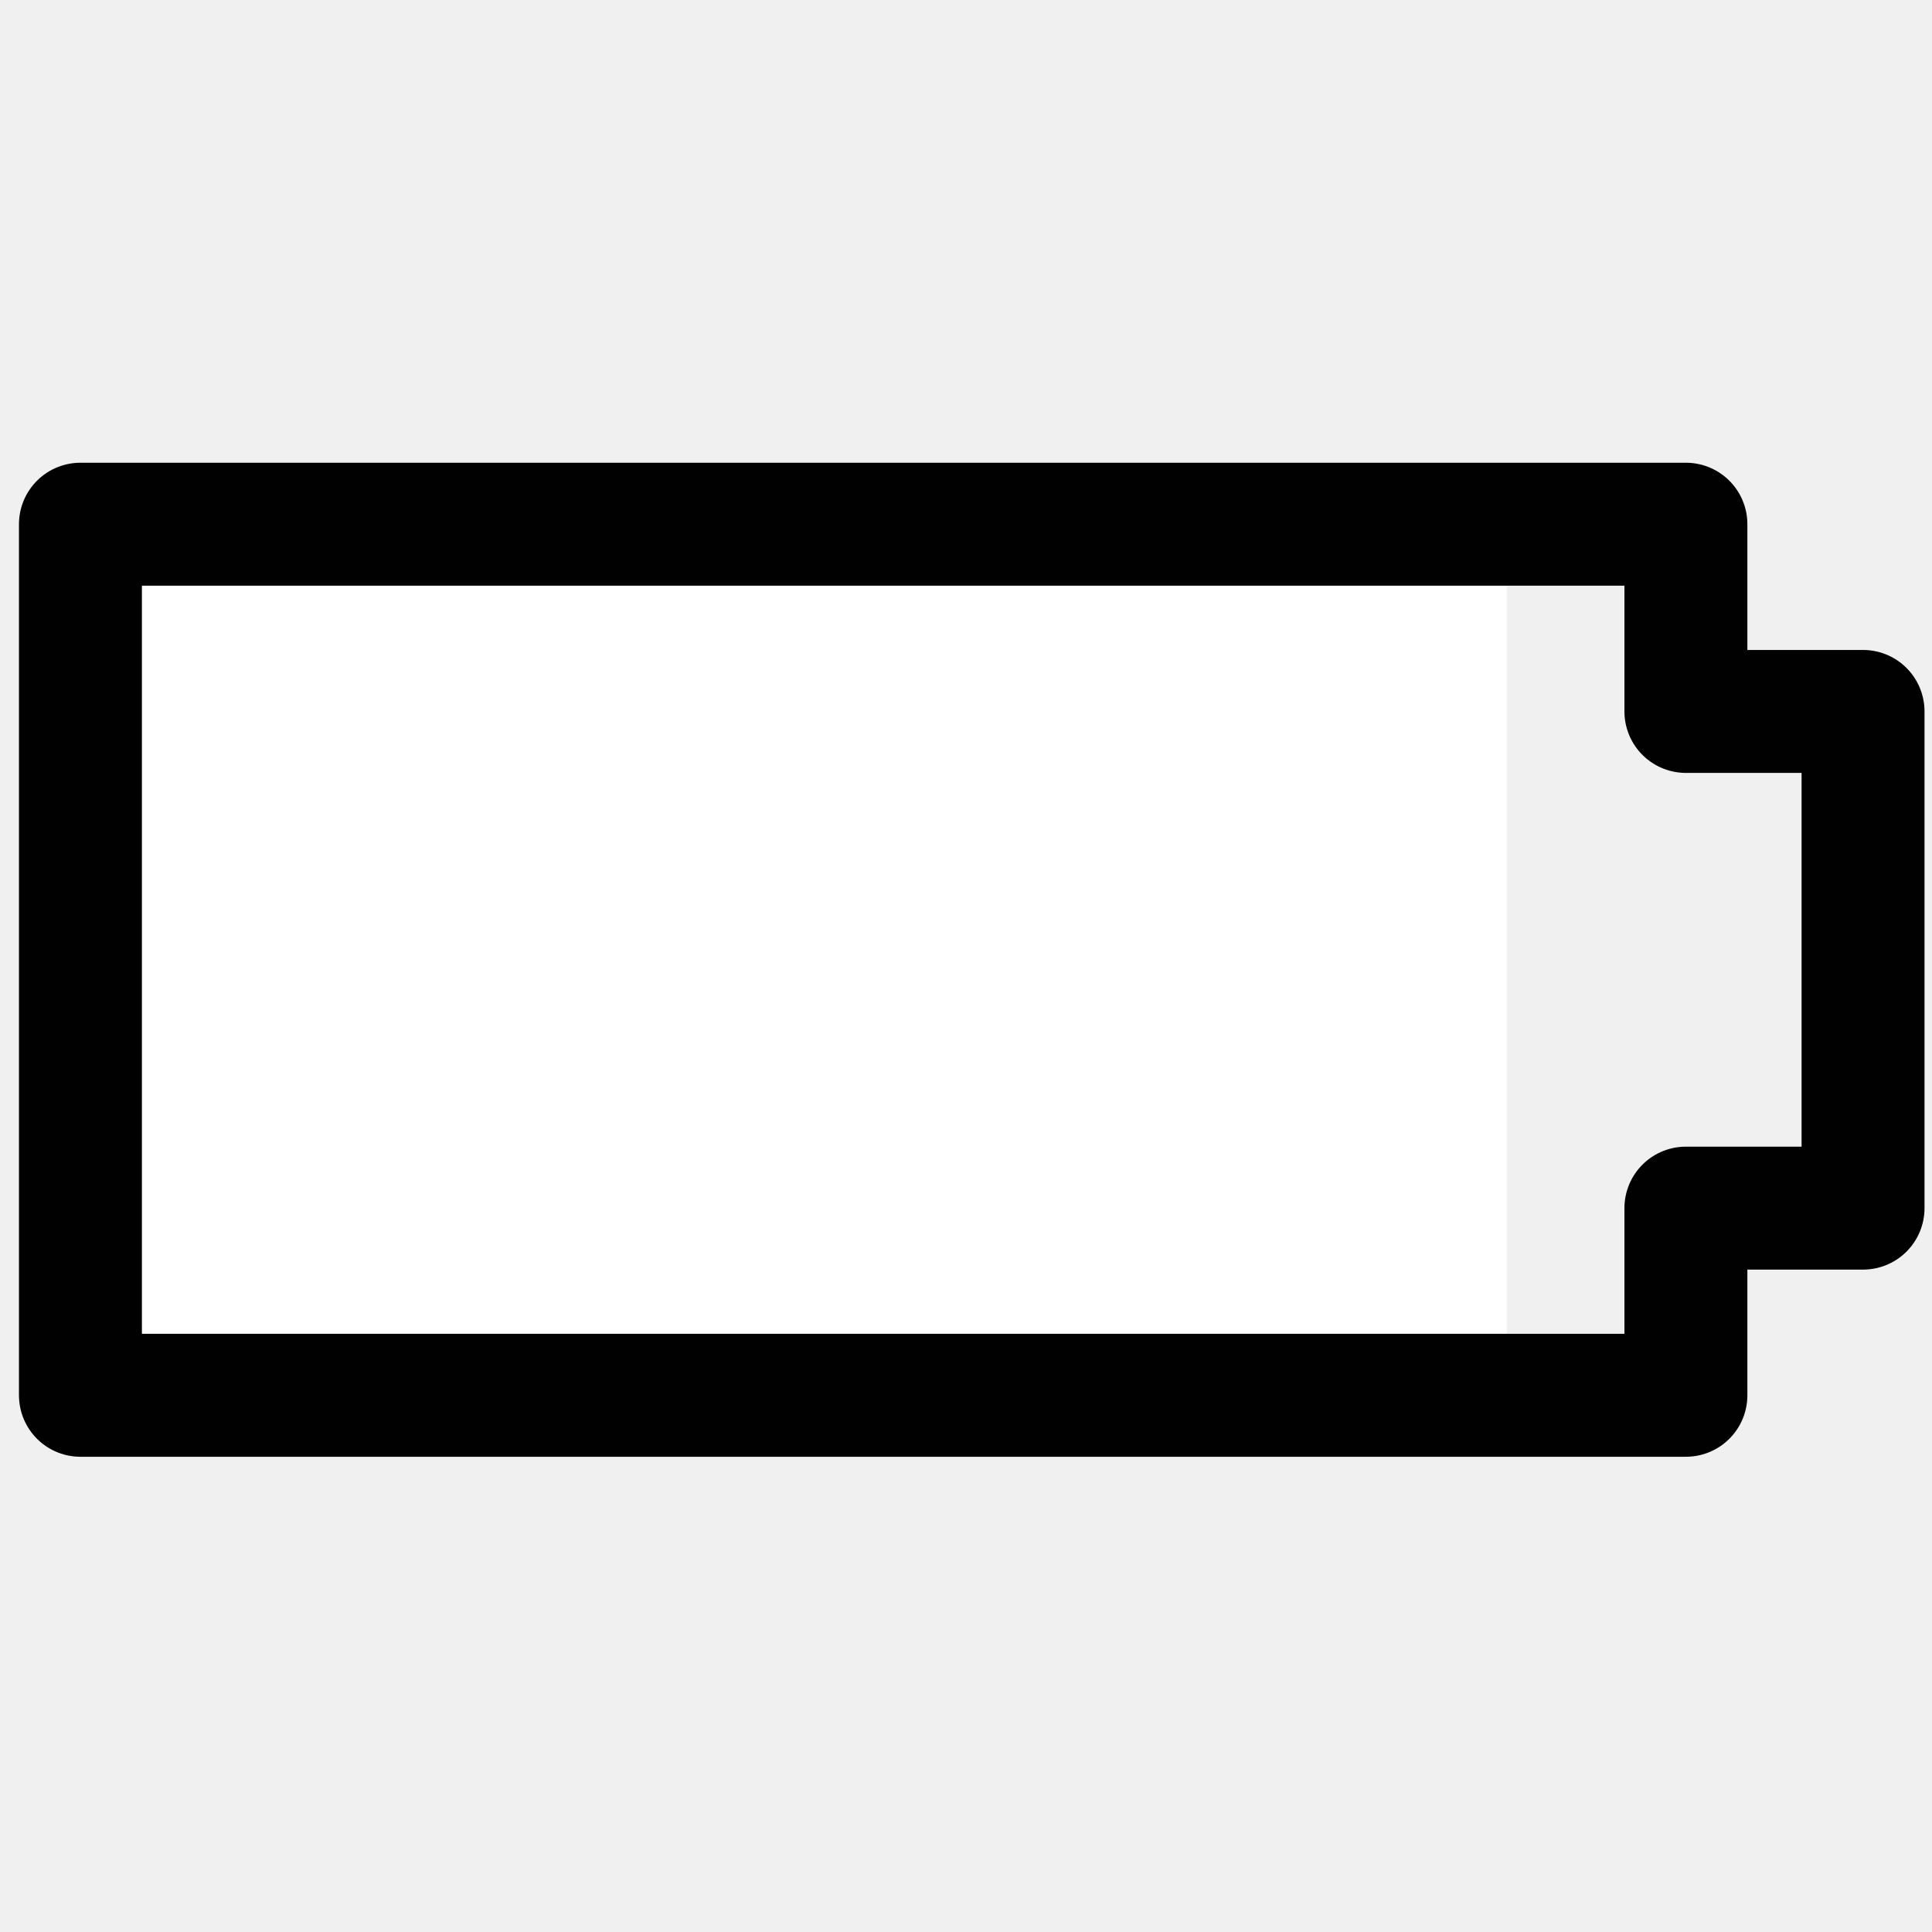
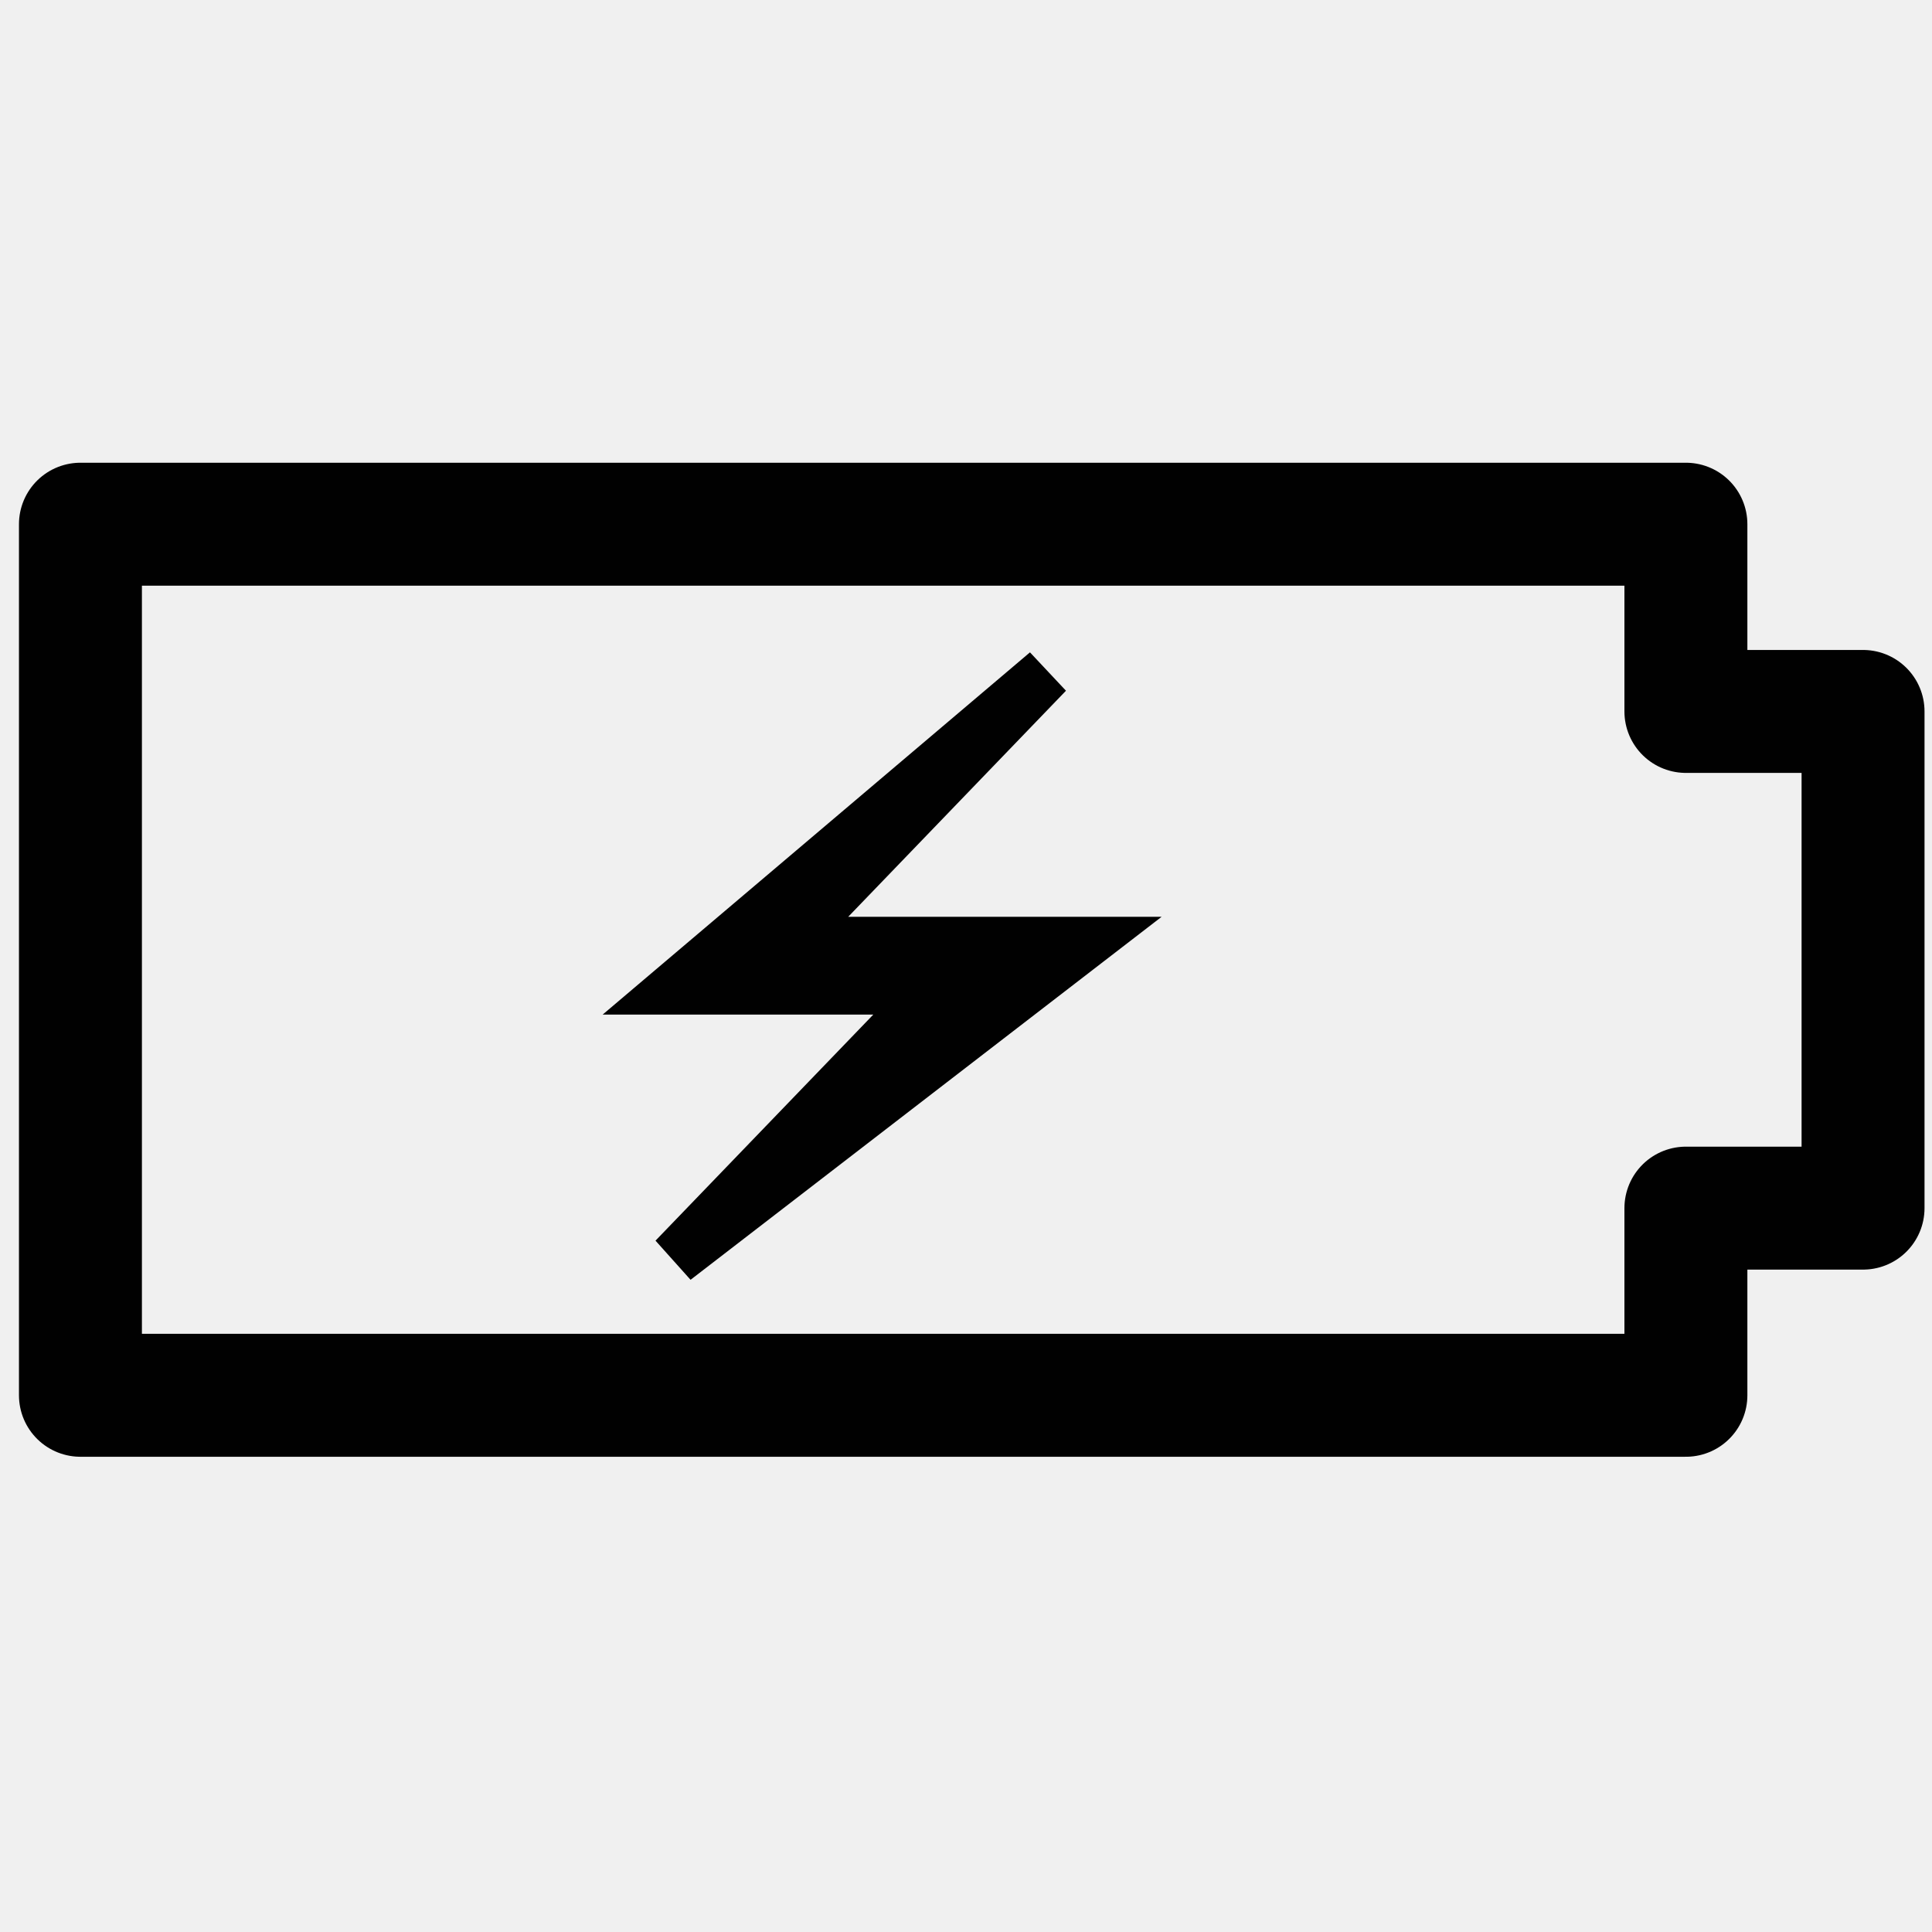
<svg xmlns="http://www.w3.org/2000/svg" enable-background="new 0 0 55 55" height="55px" id="Layer_1" version="1.1" viewBox="0 0 55 55" width="55px" x="0px" xml:space="preserve" y="0px">
  <g display="block" id="battery-charging-080">
-     <rect display="inline" fill="#ffffff" height="25.007" width="40.604" x="2.29" y="14.923" />
+     <polygon display="inline" fill="none" points="2.29,39.721 47.994,39.721 47.994,34.393 53.037,34.393 53.037,20.253    47.994,20.253 47.994,14.923 2.29,14.923  " />
+     <rect display="inline" fill="none" height="25.007" width="40.604" x="2.29" y="14.923" />
    <polygon display="inline" fill="none" points="   2.29,39.721 47.994,39.721 47.994,34.393 53.037,34.393 53.037,20.253 47.994,20.253 47.994,14.923 2.29,14.923  " stroke="#010101" stroke-linecap="round" stroke-linejoin="round" stroke-width="3.5" />
  </g>
+   <path style="fill:#010101;fill-opacity:1;stroke:#010101;stroke-width:1.5;stroke-linecap:butt;stroke-linejoin:miter;stroke-miterlimit:4;stroke-opacity:1;stroke-dasharray:none" d="m 29.806,19.143 -10.605,8.99 7.424,0 -7.424,7.706 11.666,-8.99 -8.484,0 z" />
</svg>
